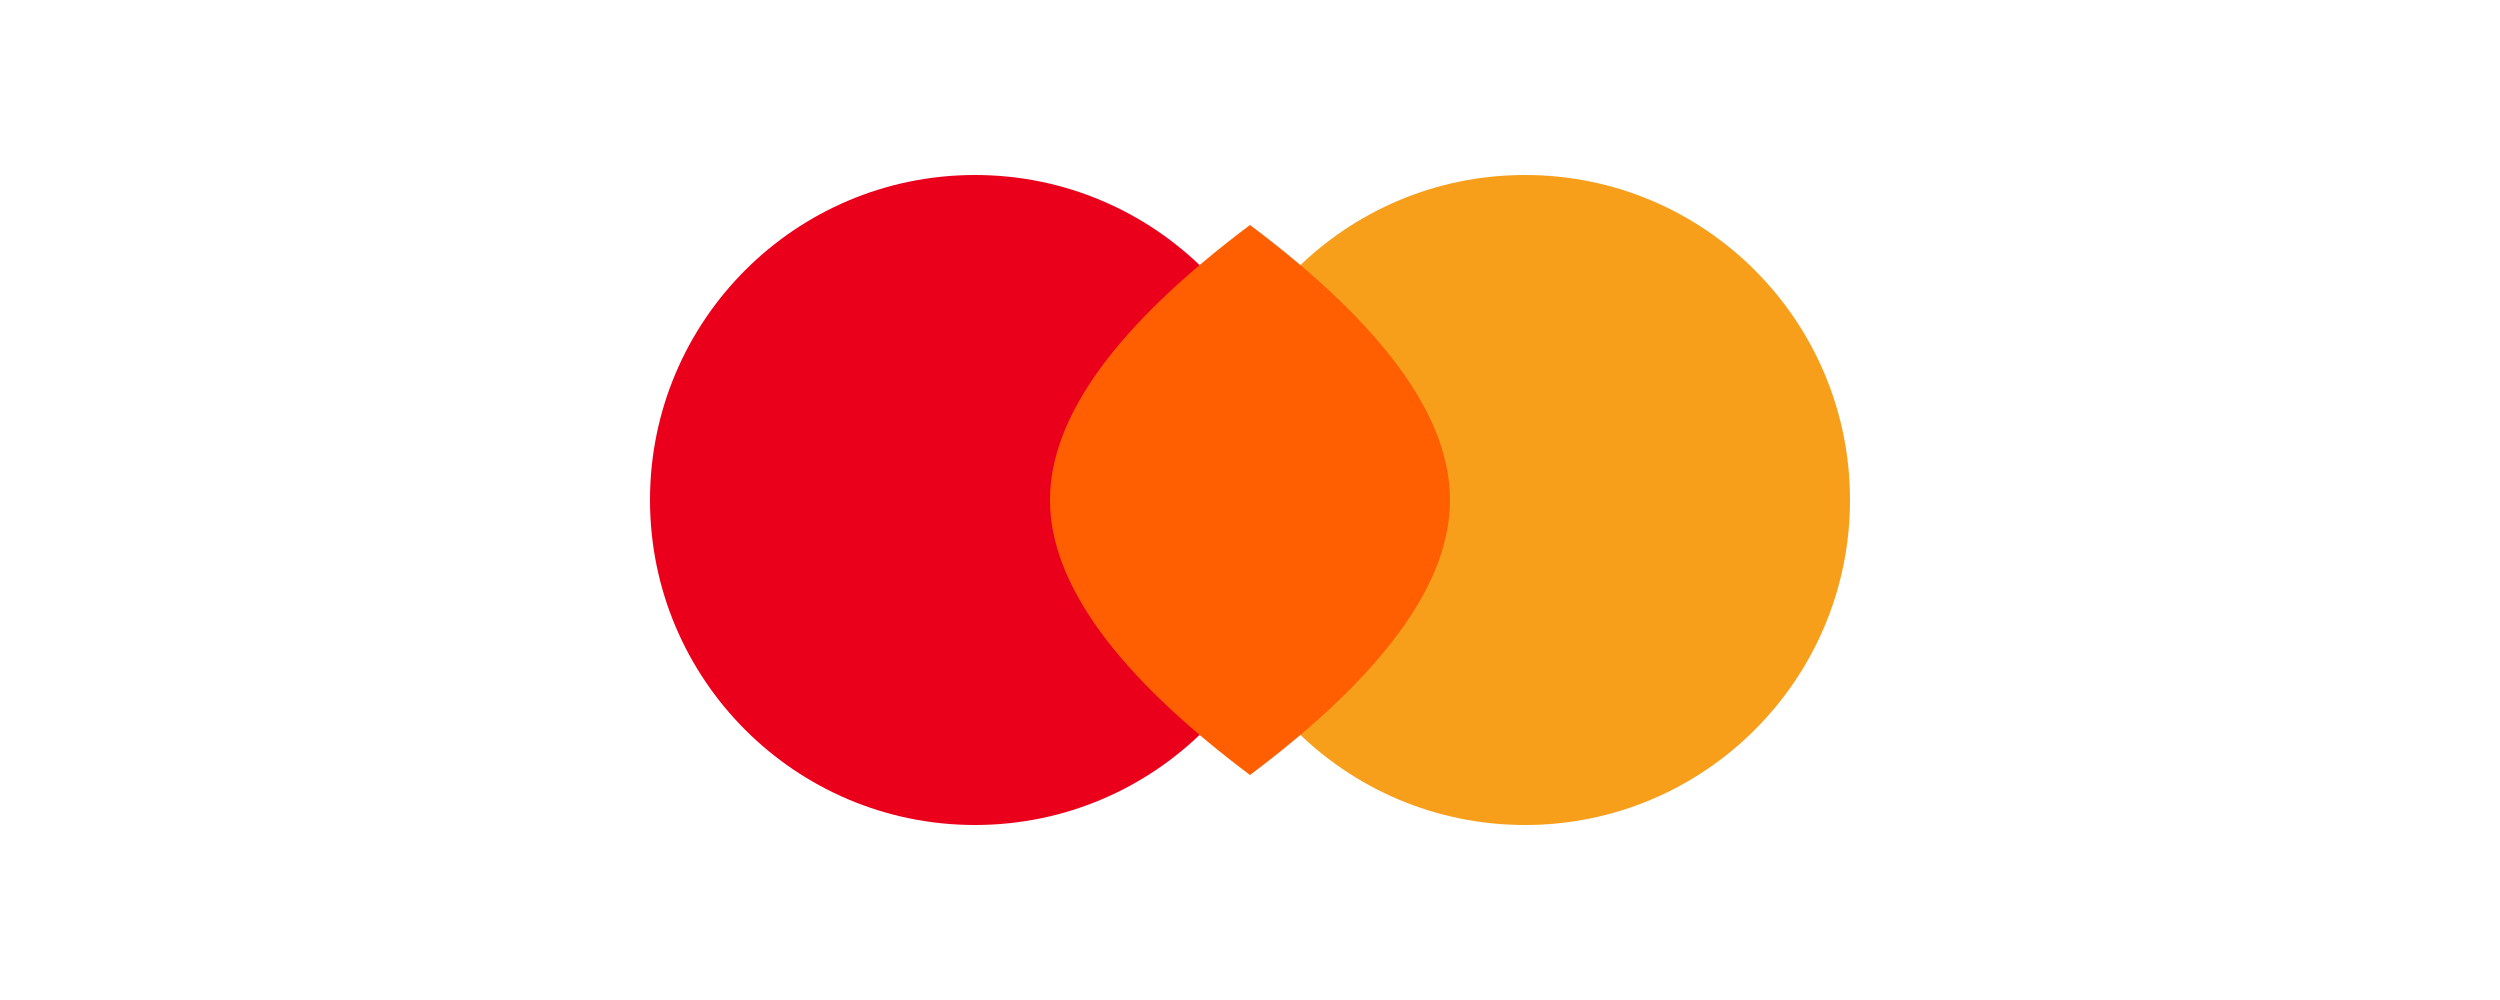
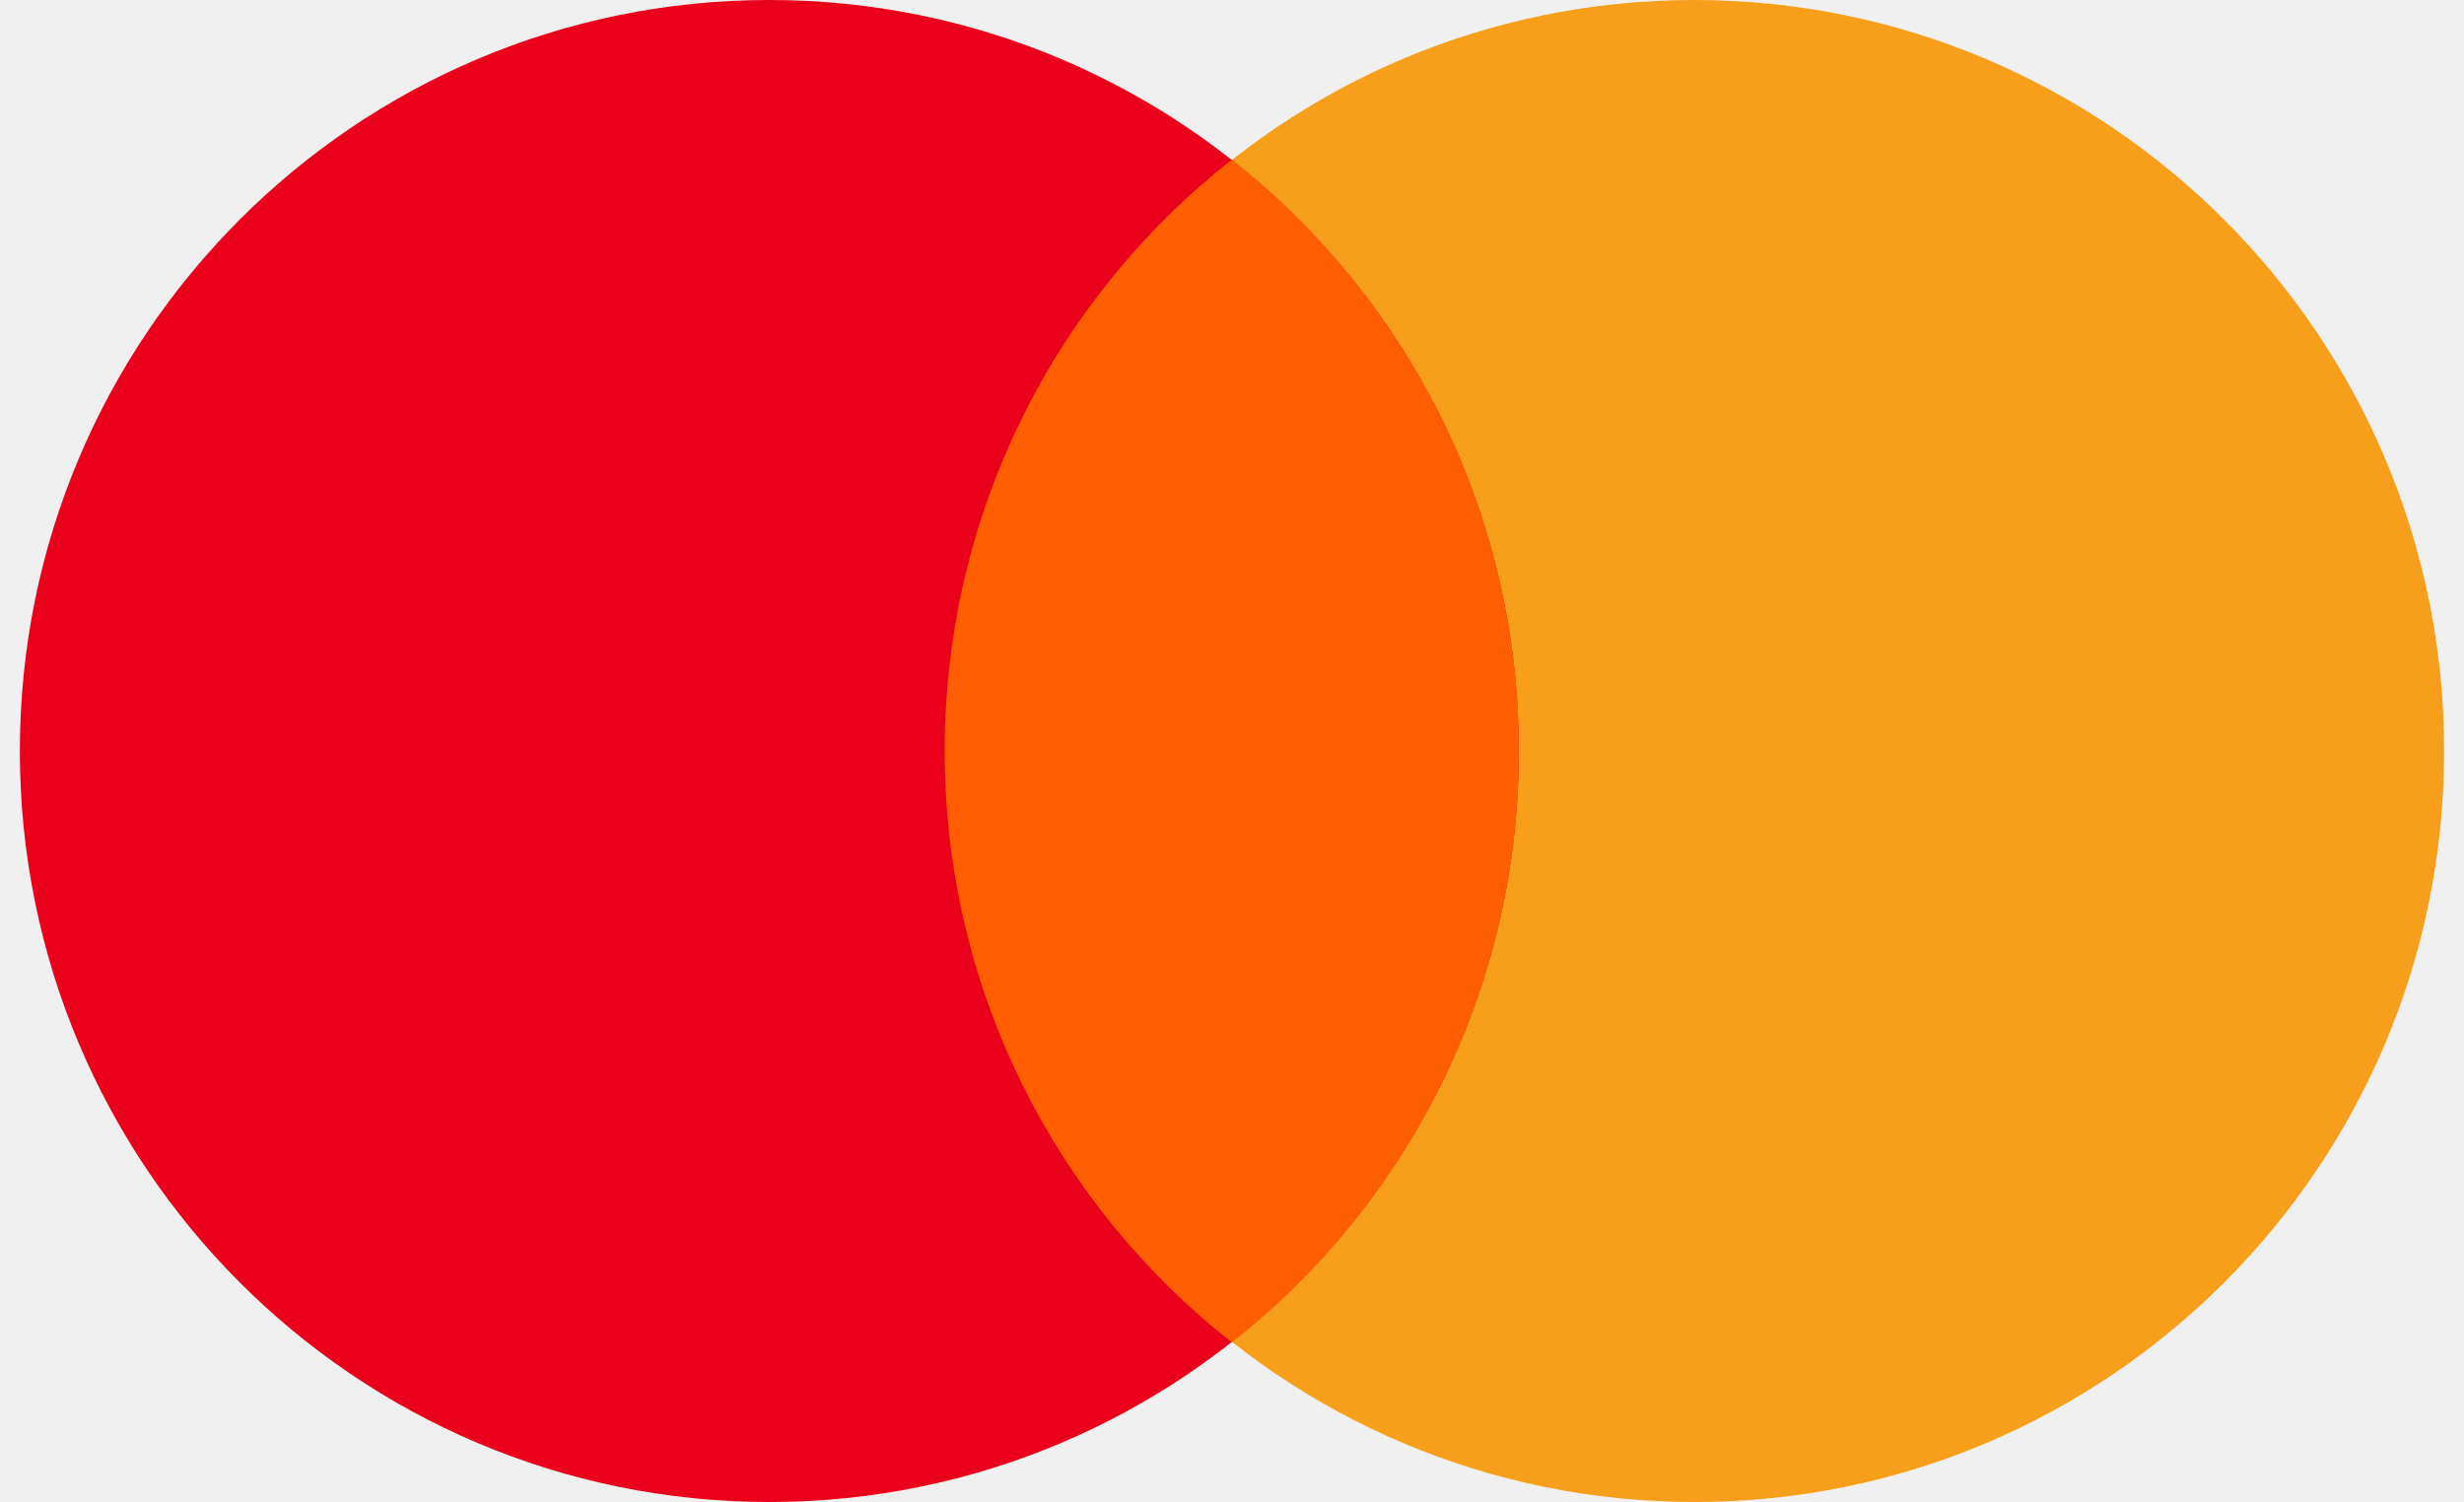
- <svg xmlns="http://www.w3.org/2000/svg" viewBox="0 0 200 80">
-   <rect width="200" height="80" fill="#fff" />
-   <circle cx="78" cy="40" r="26" fill="#EB001B" />
-   <circle cx="122" cy="40" r="26" fill="#F79E1B" />
-   <path d="M100 18 Q116 30 116 40 Q116 50 100 62 Q84 50 84 40 Q84 30 100 18Z" fill="#FF5F00" />
+ <svg xmlns="http://www.w3.org/2000/svg" height="1524" viewBox="55.2 38.3 464.5 287.8" width="2500">
+   <path d="m519.7 182.2c0 79.5-64.3 143.9-143.6 143.9s-143.6-64.4-143.6-143.9 64.2-143.9 143.5-143.9 143.7 64.4 143.7 143.9z" fill="#f79f1a" />
+   <path d="m342.4 182.2c0 79.5-64.3 143.9-143.6 143.9s-143.6-64.4-143.6-143.9 64.3-143.9 143.6-143.9 143.6 64.4 143.6 143.9z" fill="#ea001b" />
+   <path d="m287.4 68.9c-33.5 26.3-55 67.3-55 113.3s21.5 87 55 113.3c33.5-26.3 55-67.3 55-113.3s-21.5-86.9-55-113.3z" fill="#ff5f01" />
</svg>
